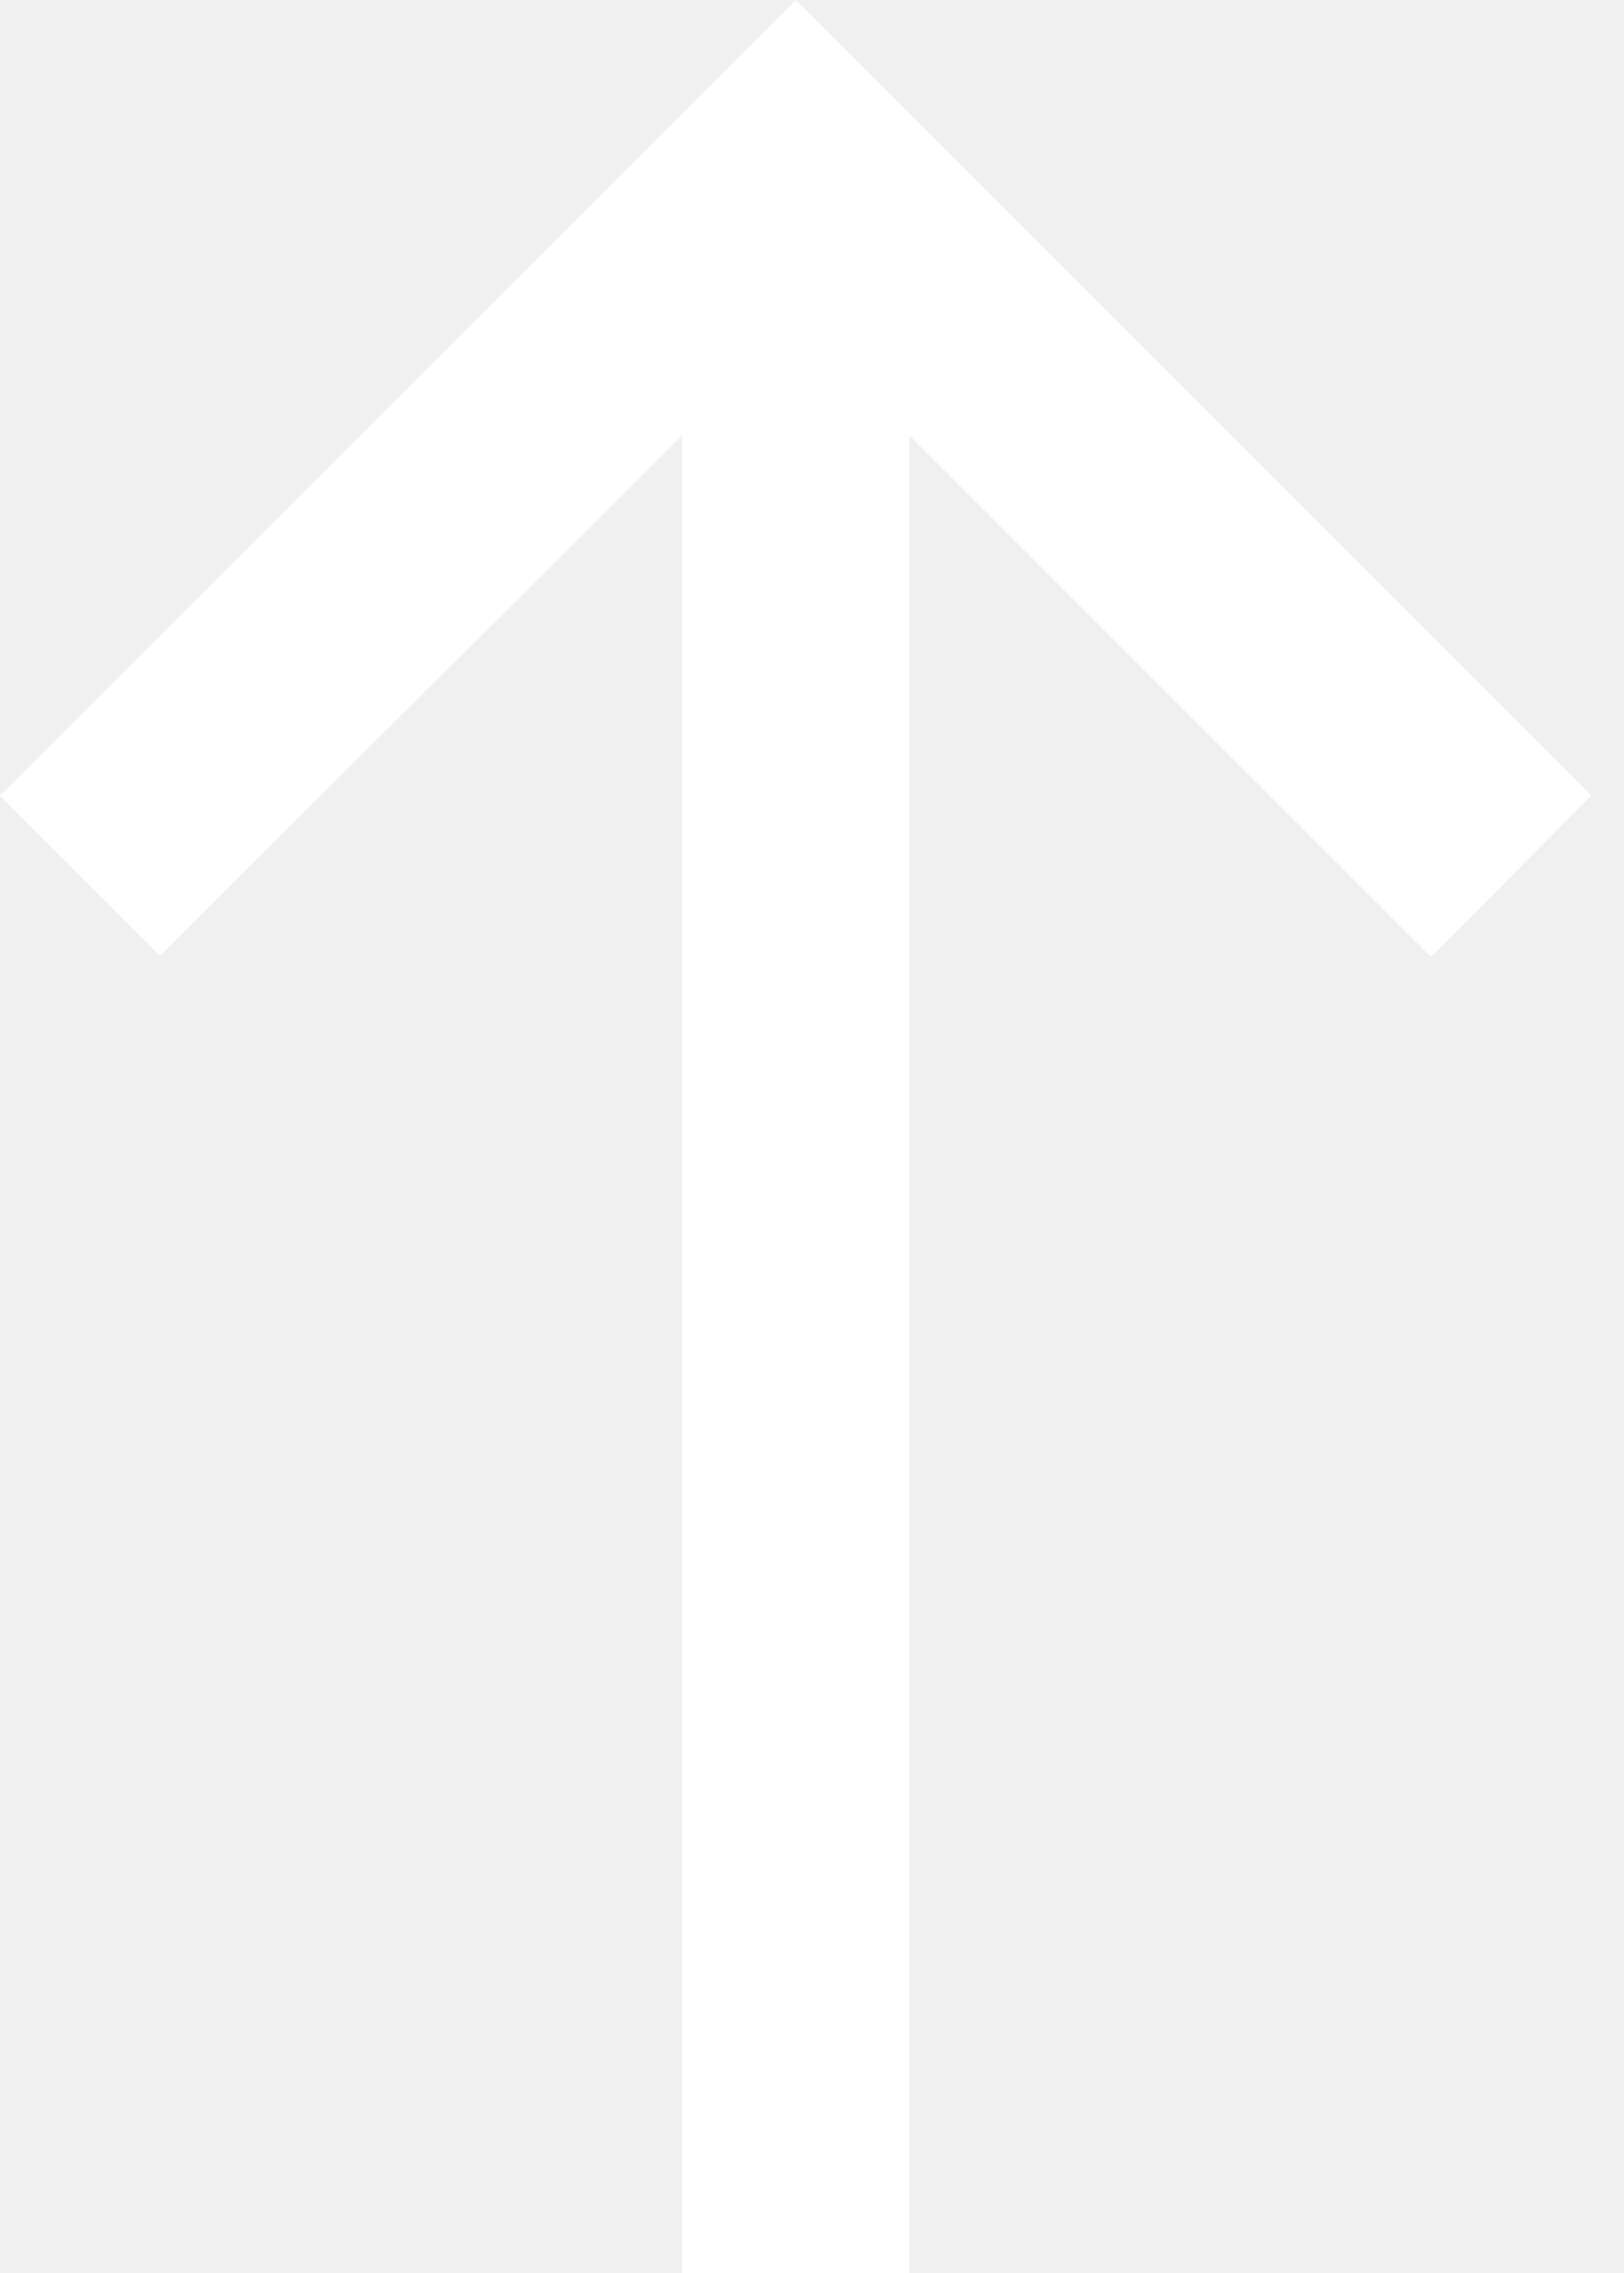
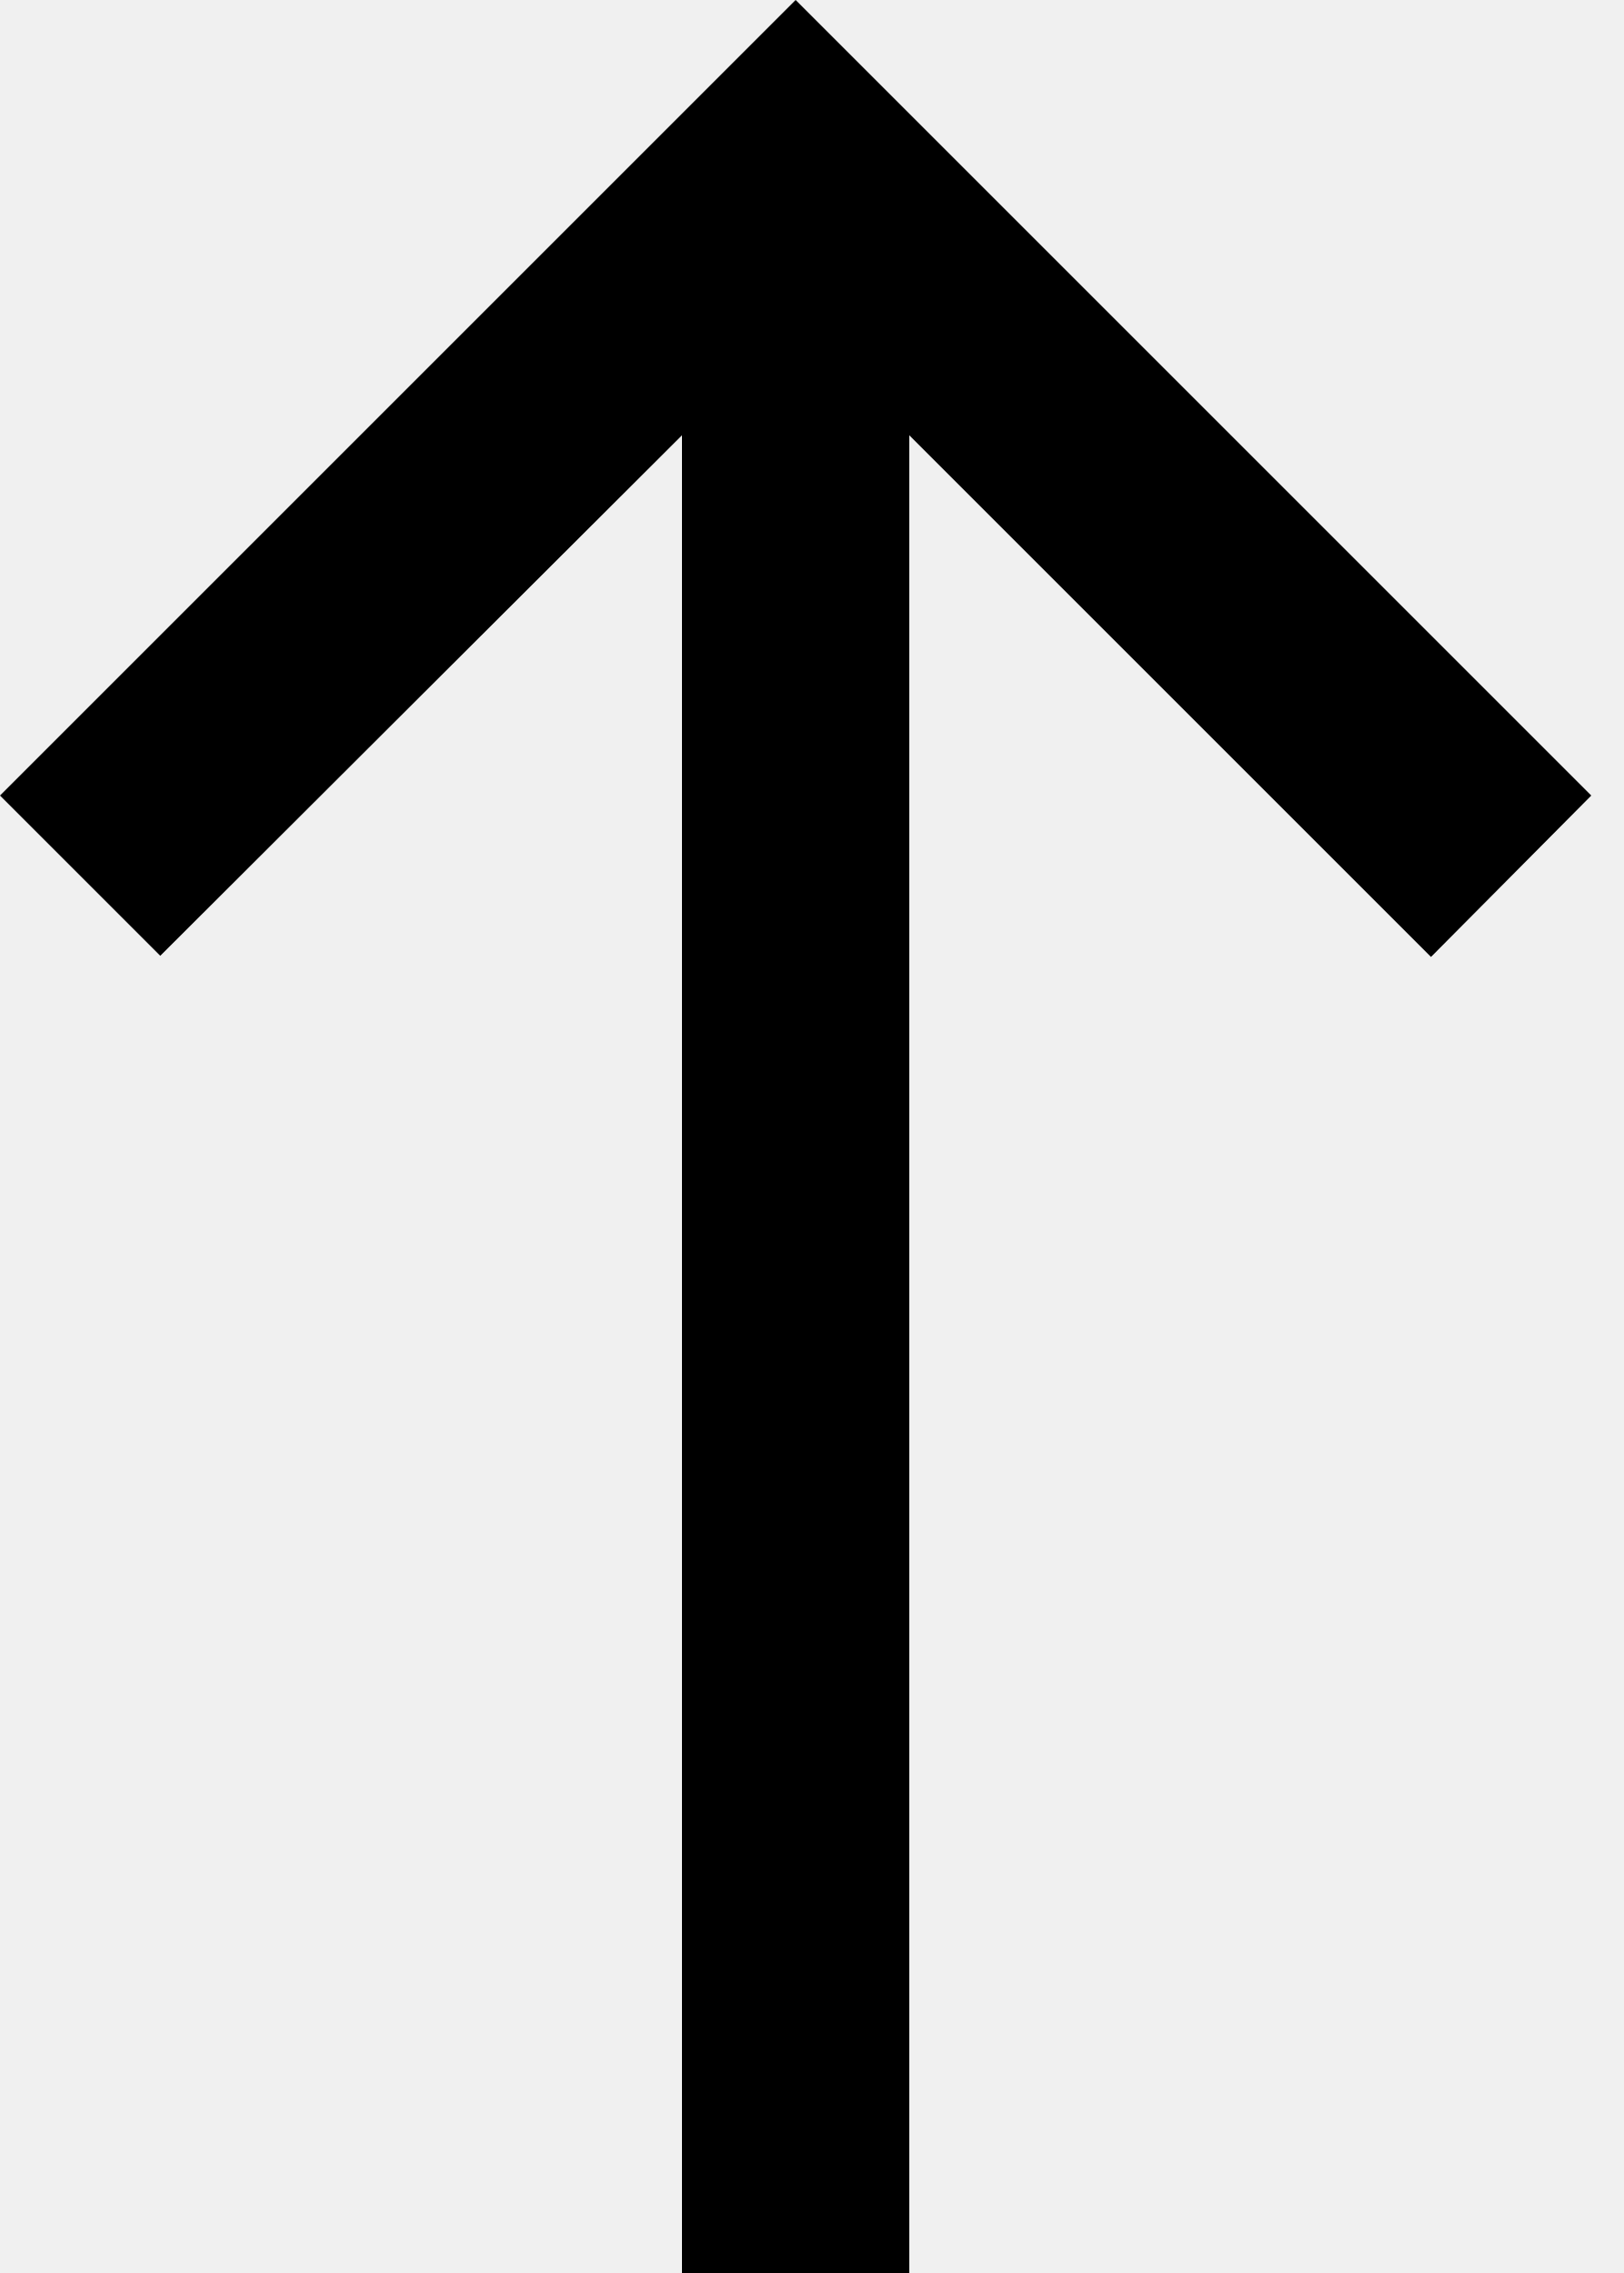
- <svg xmlns="http://www.w3.org/2000/svg" width="10" height="14" viewBox="0 0 10 14" fill="none">
-   <path d="M-0 4.9L0.987 5.887L4.2 2.681L4.2 14H5.6L5.6 2.681L8.813 5.894L9.8 4.9L4.9 0L-0 4.9Z" fill="white" />
+ <svg xmlns="http://www.w3.org/2000/svg" width="10" height="14" viewBox="0 0 10 14" fill="currentColor">
+   <path d="M-0 4.9L0.987 5.887L4.2 2.681L4.2 14H5.6L5.6 2.681L8.813 5.894L9.8 4.9L4.9 0L-0 4.9Z" fill="currentColor" />
</svg>
